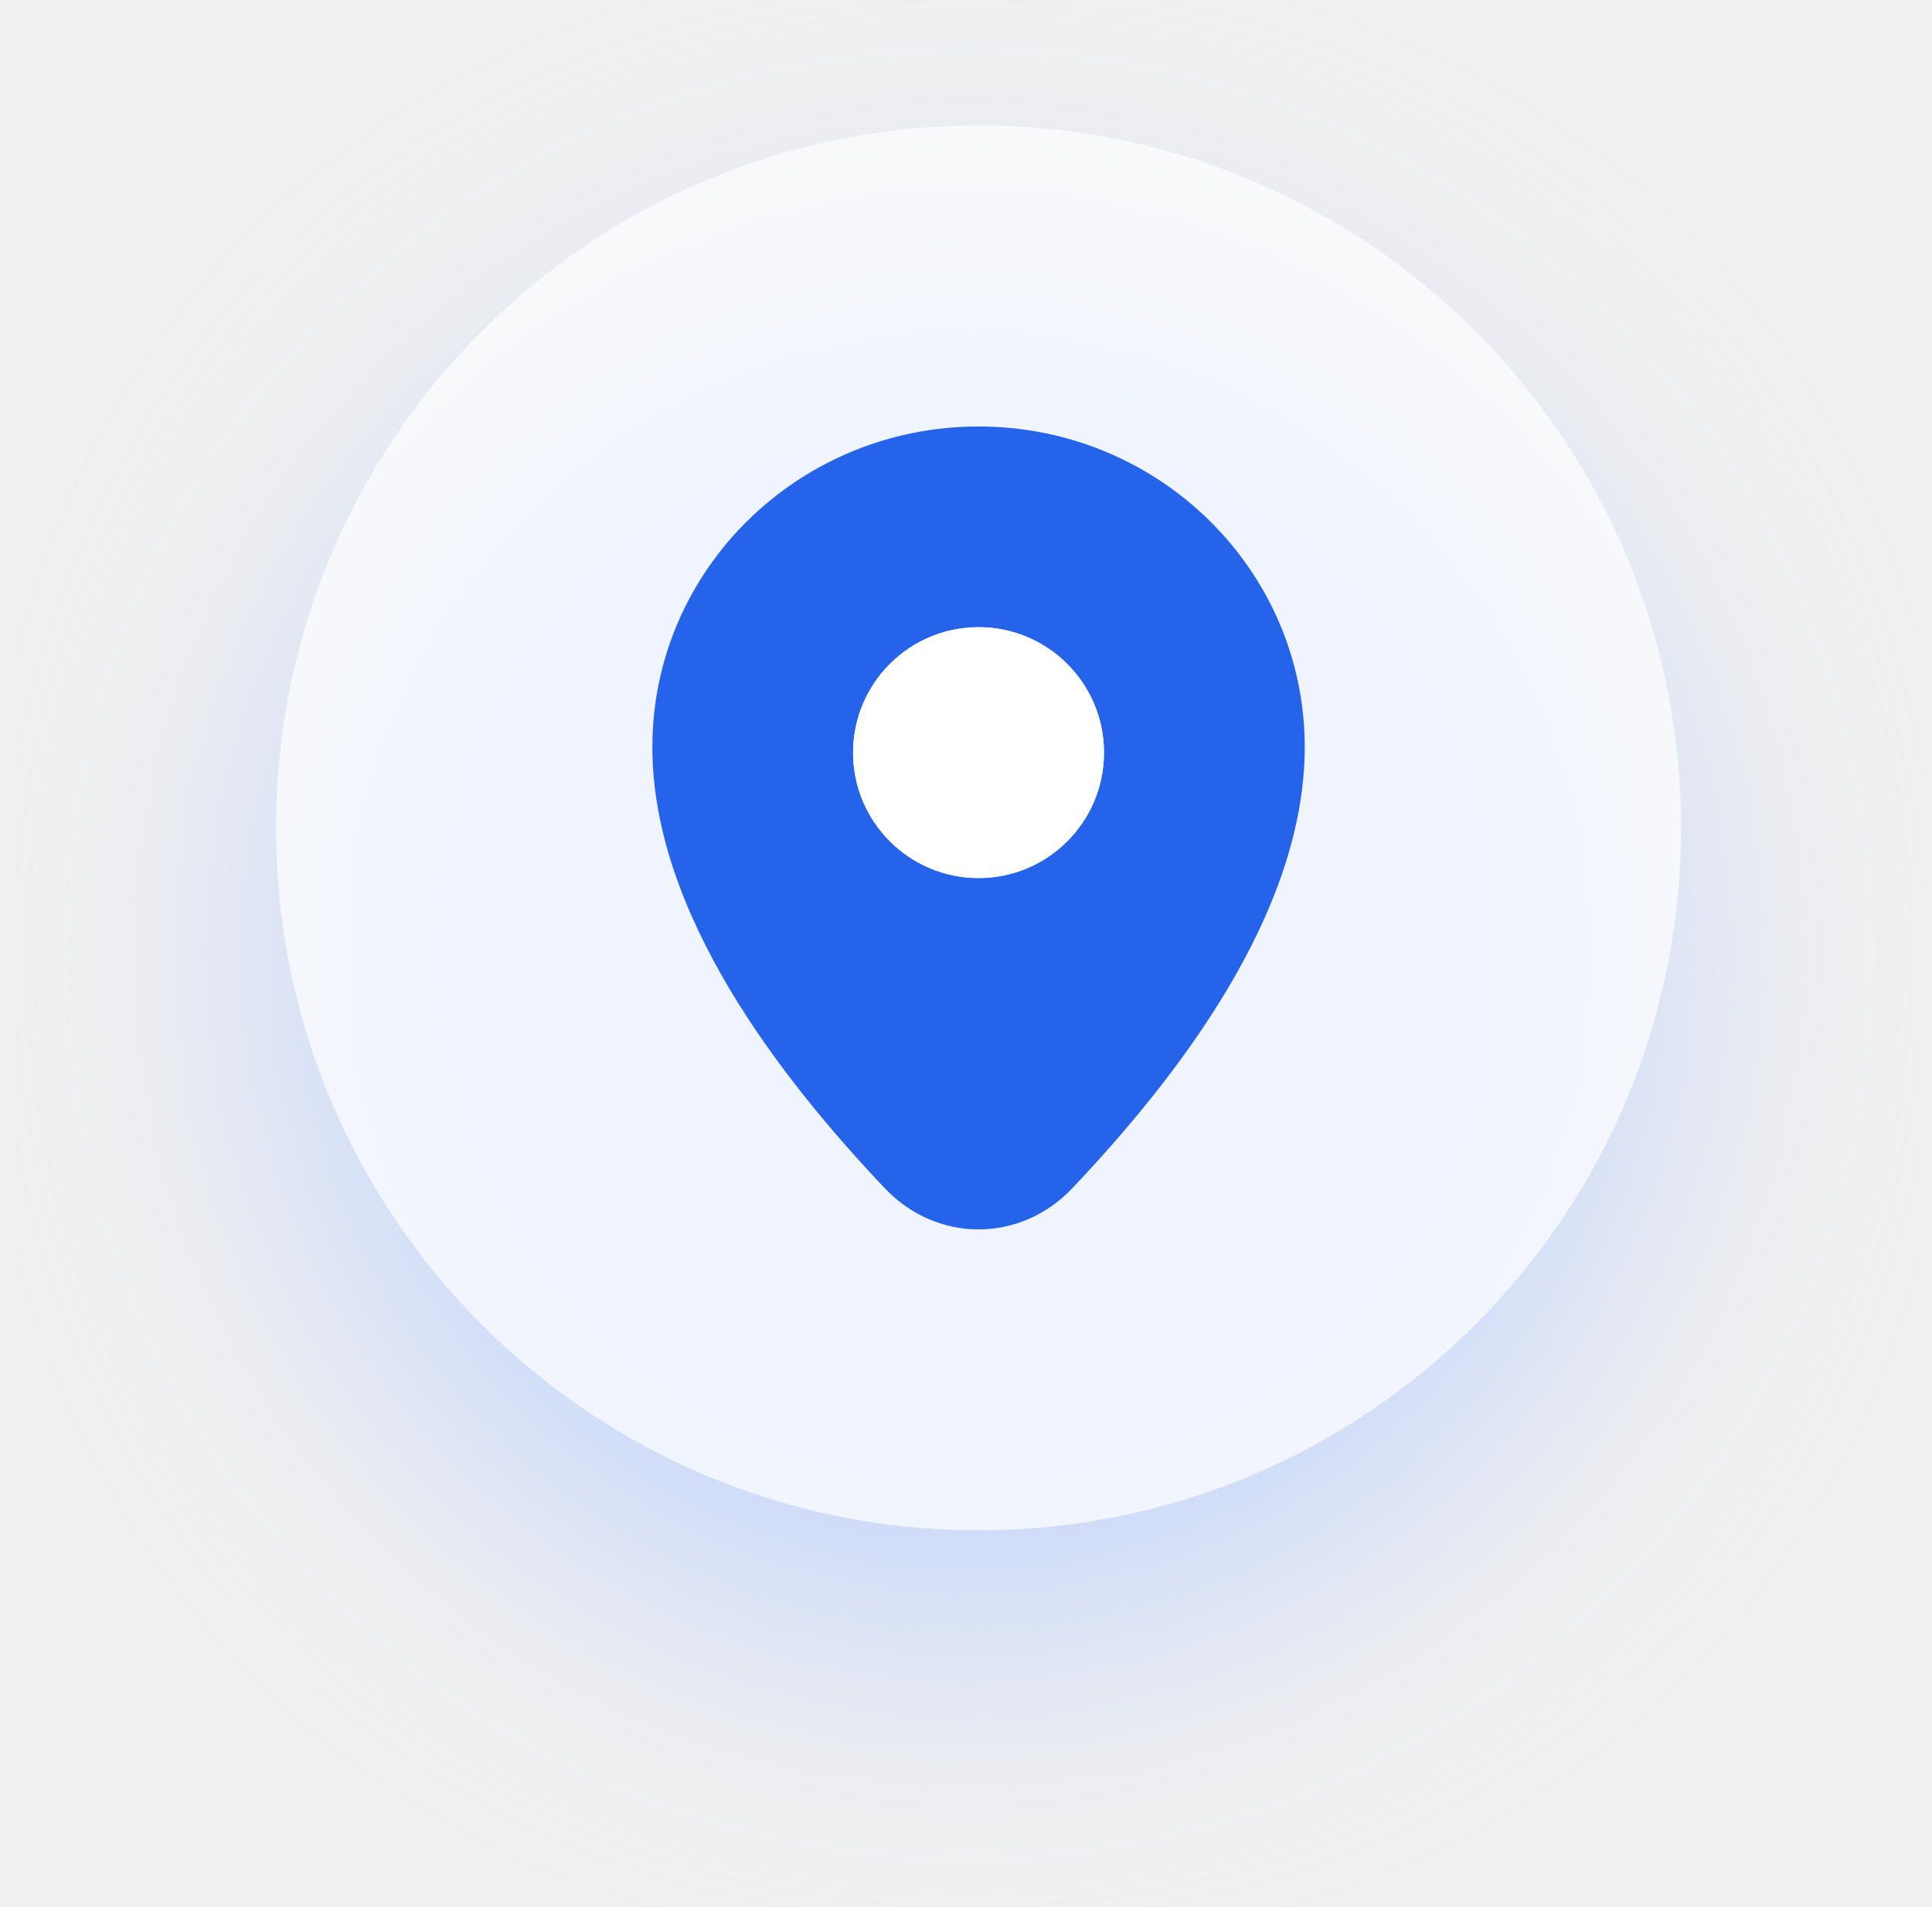
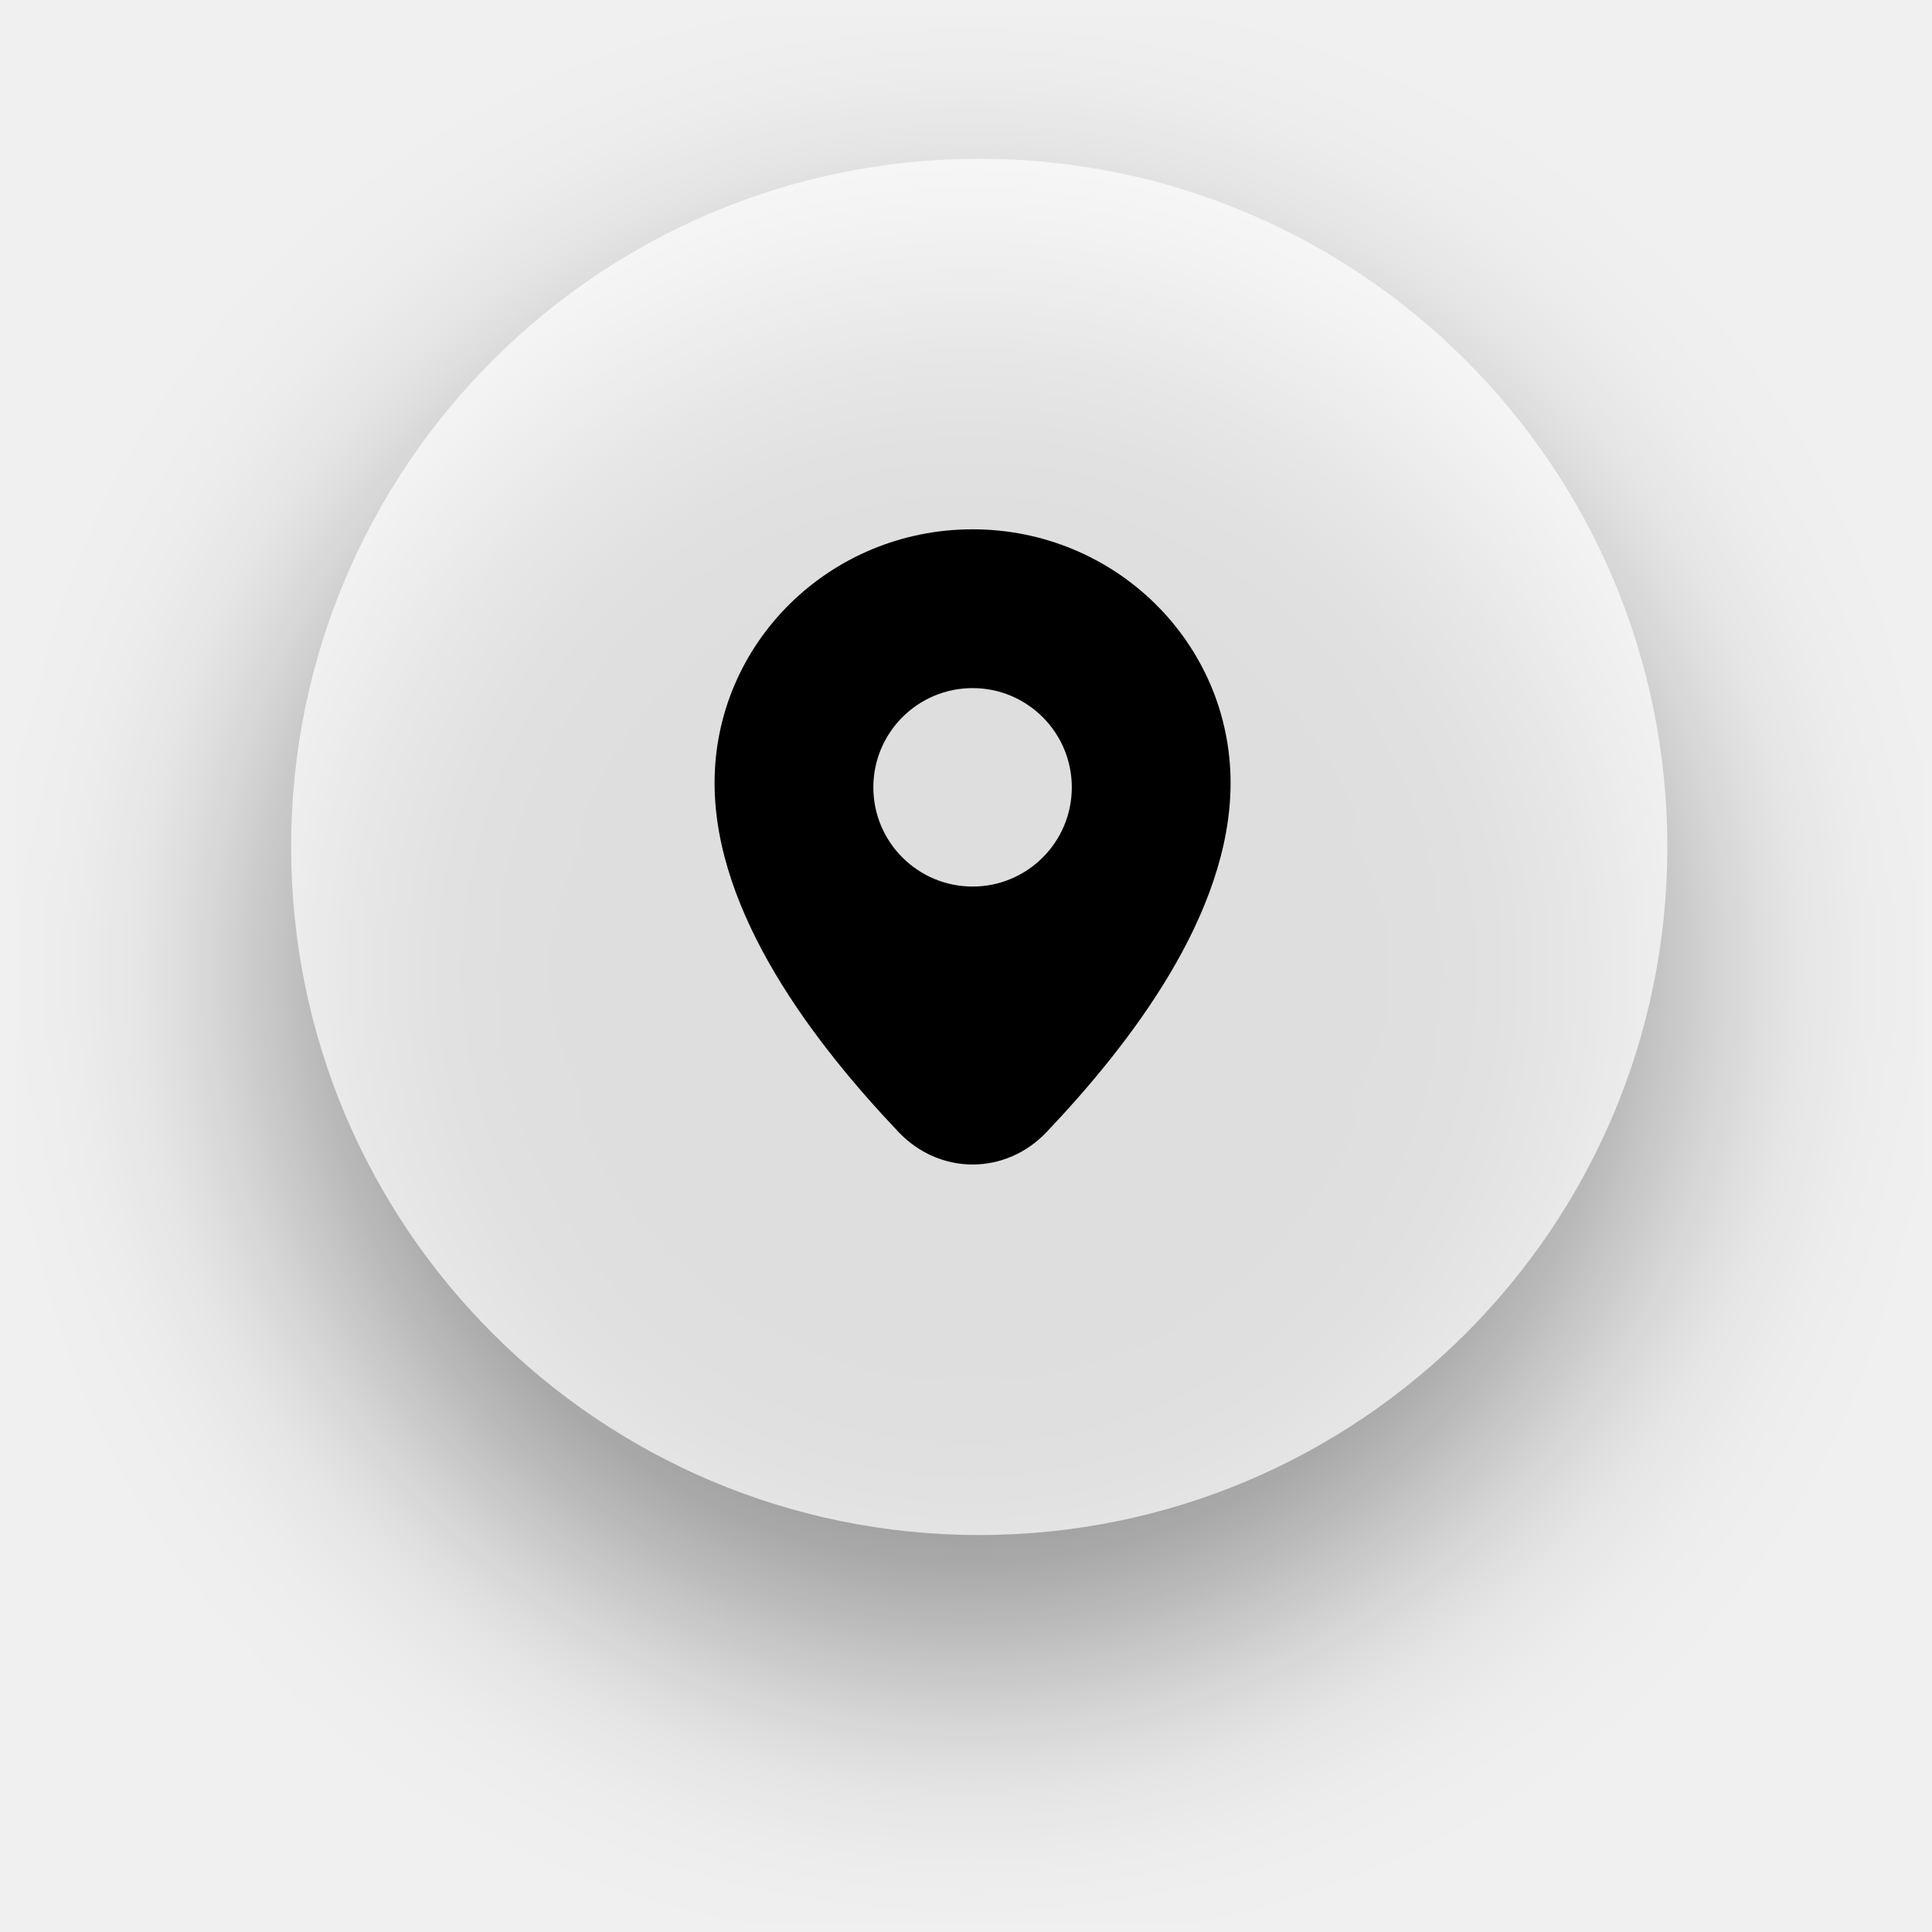
- <svg xmlns="http://www.w3.org/2000/svg" width="77" height="76" viewBox="0 0 77 76" fill="none">
+ <svg xmlns="http://www.w3.org/2000/svg" width="73" height="73" viewBox="0 0 73 73" fill="currentColor">
  <g filter="url(#filter0_f_4929_28173)">
-     <path d="M38.6 66C54.064 66 66.6 53.464 66.6 38C66.6 22.536 54.064 10 38.6 10C23.136 10 10.6 22.536 10.6 38C10.6 53.464 23.136 66 38.6 66Z" fill="#CAD9FA" />
+     <path d="M36.628 62.644C50.988 62.644 62.628 51.003 62.628 36.644C62.628 22.284 50.988 10.644 36.628 10.644C22.269 10.644 10.628 22.284 10.628 36.644C10.628 51.003 22.269 62.644 36.628 62.644Z" fill="current" fill-opacity="0.4" />
  </g>
-   <path d="M39 61C54.464 61 67 48.464 67 33C67 17.536 54.464 5 39 5C23.536 5 11 17.536 11 33C11 48.464 23.536 61 39 61Z" fill="white" fill-opacity="0.7" />
-   <path d="M39 17C31.82 17 26 22.72 26 29.78C26 36.4 31.08 42.95 35.27 47.37C37.34 49.55 40.66 49.55 42.73 47.37C46.92 42.95 52 36.4 52 29.78C52 22.72 46.18 17 39 17ZM39 35C36.24 35 34 32.76 34 30C34 27.24 36.24 25 39 25C41.76 25 44 27.24 44 30C44 32.76 41.76 35 39 35Z" fill="#2563EB" />
-   <path d="M39 35C41.761 35 44 32.761 44 30C44 27.239 41.761 25 39 25C36.239 25 34 27.239 34 30C34 32.761 36.239 35 39 35Z" fill="white" />
+   <path d="M37 58.001C51.359 58.001 63 46.36 63 32.001C63 17.641 51.359 6 37 6C22.641 6 11 17.641 11 32.001C11 46.36 22.641 58.001 37 58.001Z" fill="white" fill-opacity="0.7" />
+   <path d="M36.749 20C31.364 20 27 24.29 27 29.584C27 34.548 30.809 39.46 33.952 42.774C35.504 44.409 37.993 44.409 39.546 42.774C42.688 39.46 46.497 34.548 46.497 29.584C46.497 24.29 42.133 20 36.749 20ZM36.749 33.498C34.679 33.498 32.999 31.819 32.999 29.749C32.999 27.679 34.679 26 36.749 26C38.818 26 40.498 27.679 40.498 29.749C40.498 31.819 38.818 33.498 36.749 33.498Z" fill="current" />
  <defs>
-     <filter id="filter0_f_4929_28173" x="0.6" y="0" width="76" height="76" filterUnits="userSpaceOnUse" color-interpolation-filters="sRGB">
+     <filter id="filter0_f_4929_28173" x="0.628" y="0.644" width="72" height="72" filterUnits="userSpaceOnUse" color-interpolation-filters="sRGB">
      <feFlood flood-opacity="0" result="BackgroundImageFix" />
      <feBlend mode="normal" in="SourceGraphic" in2="BackgroundImageFix" result="shape" />
      <feGaussianBlur stdDeviation="5" result="effect1_foregroundBlur_4929_28173" />
    </filter>
  </defs>
</svg>
